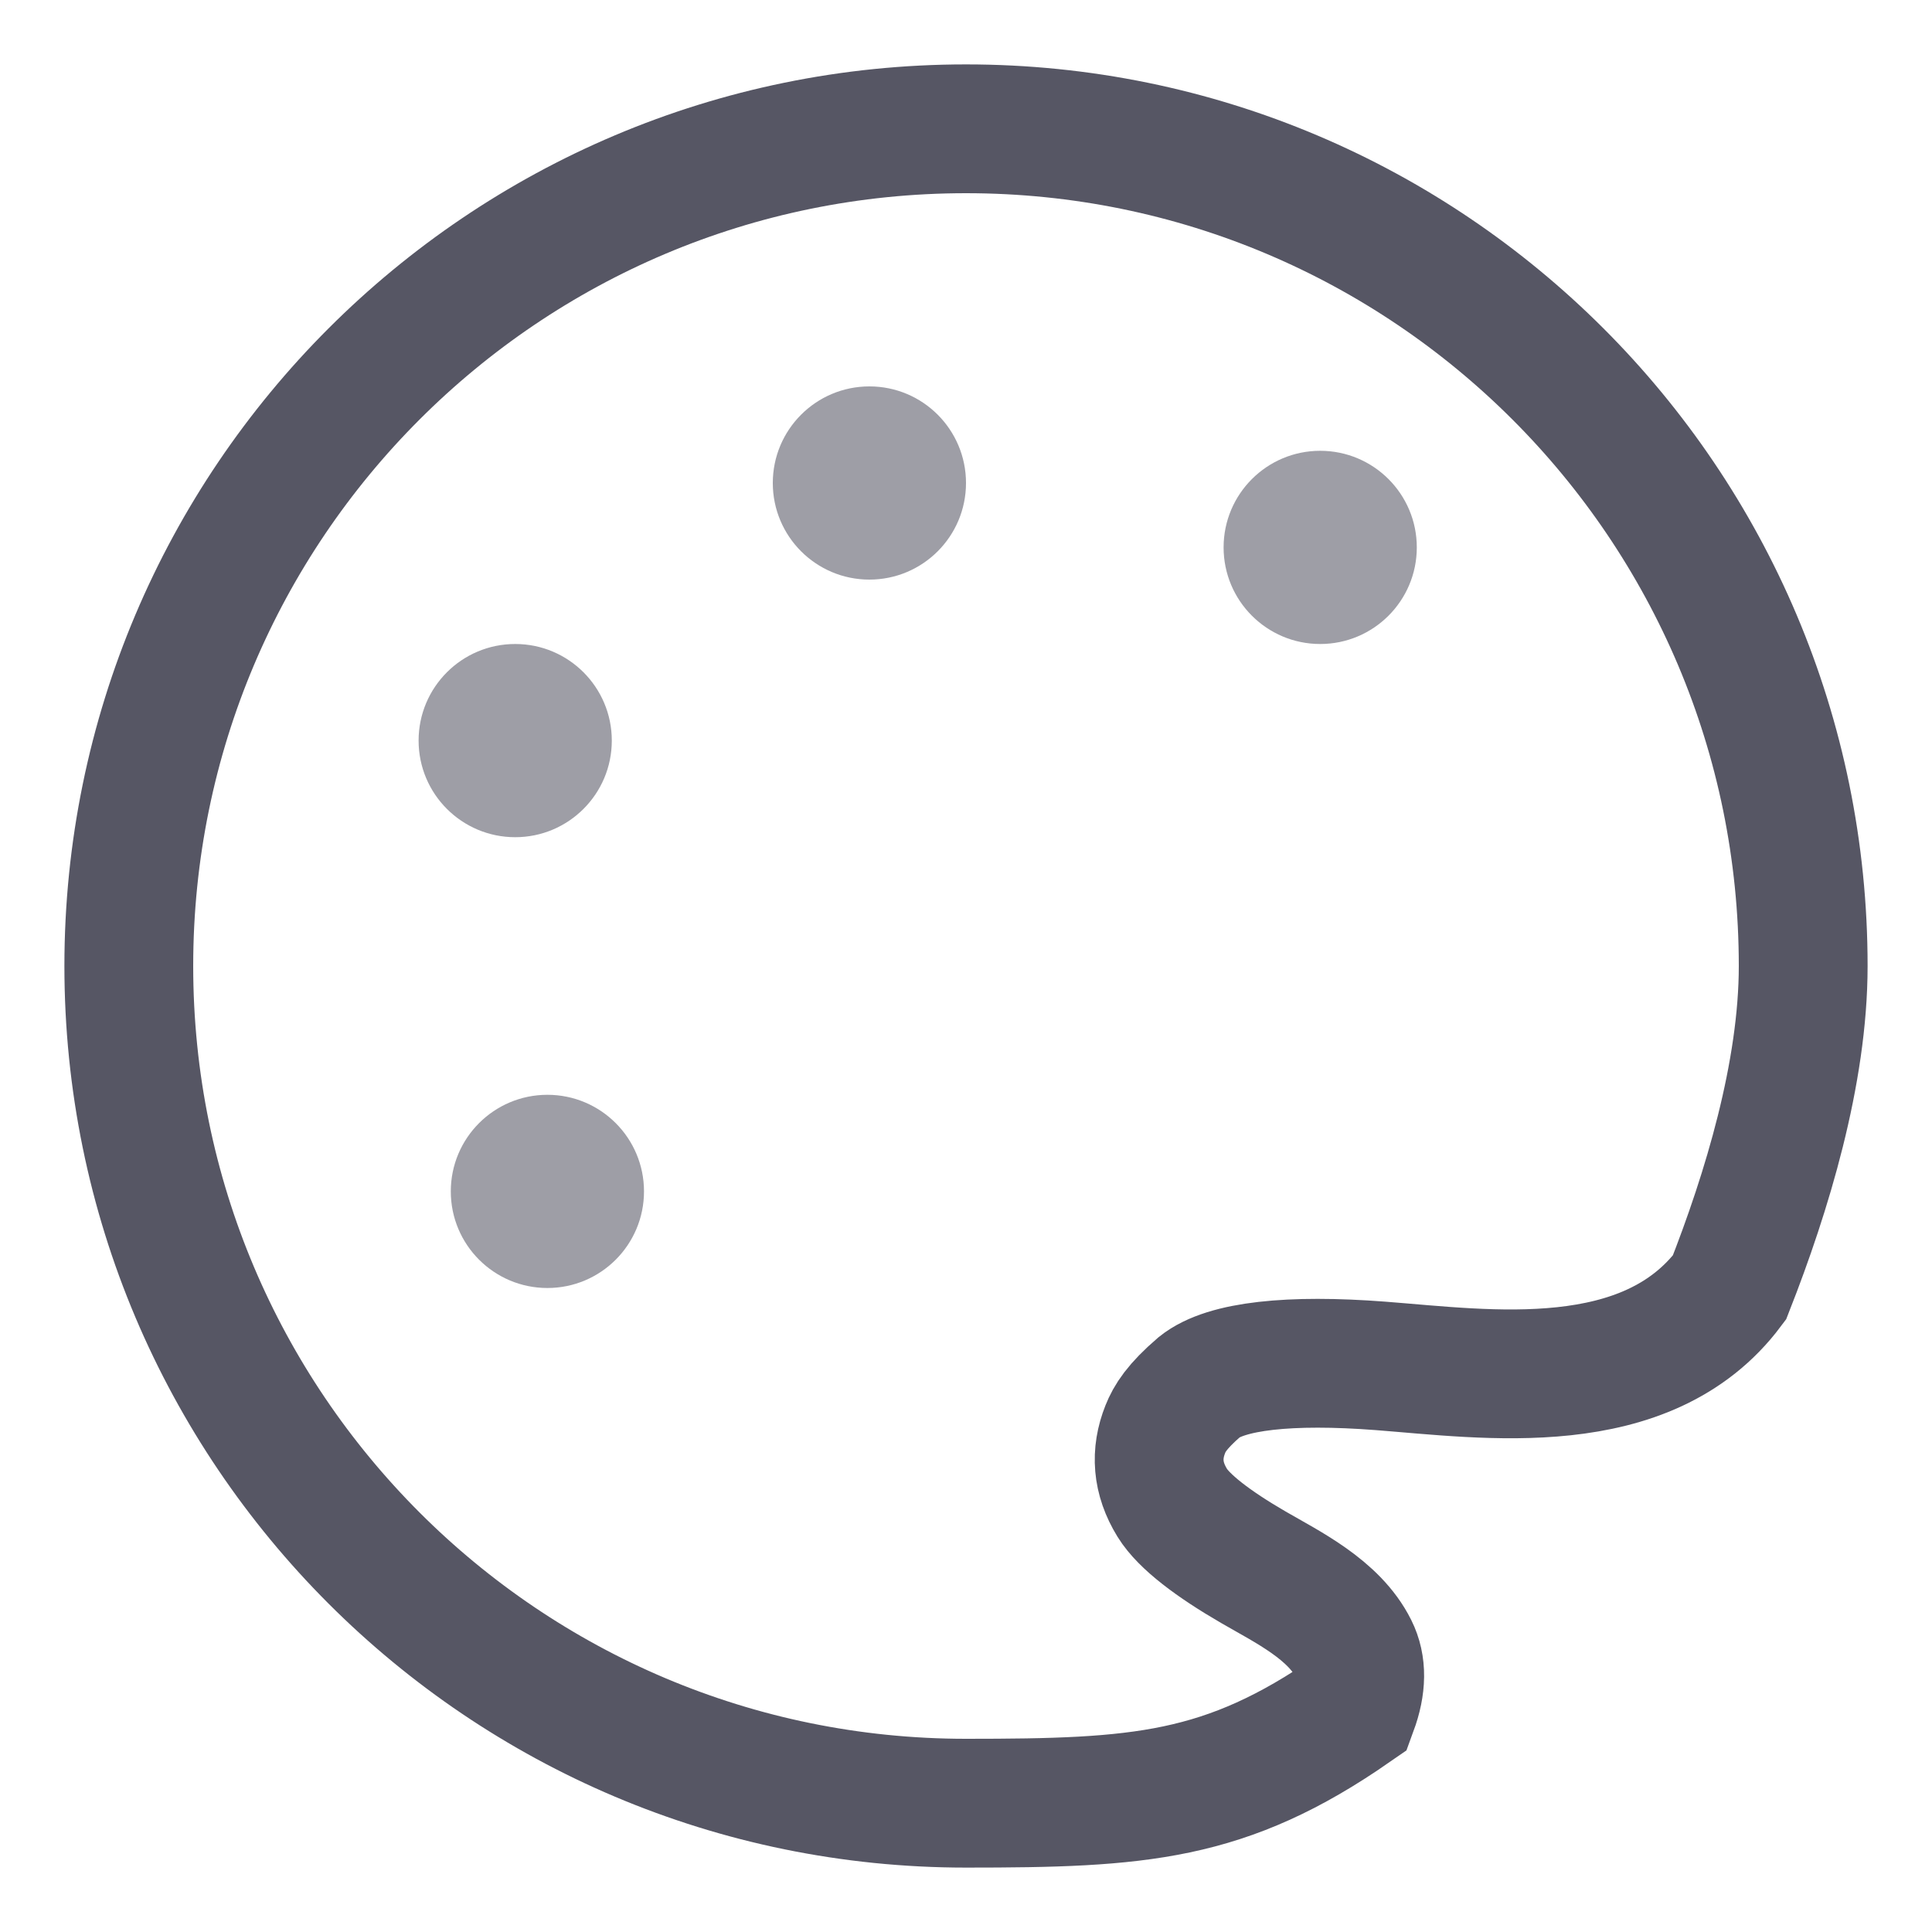
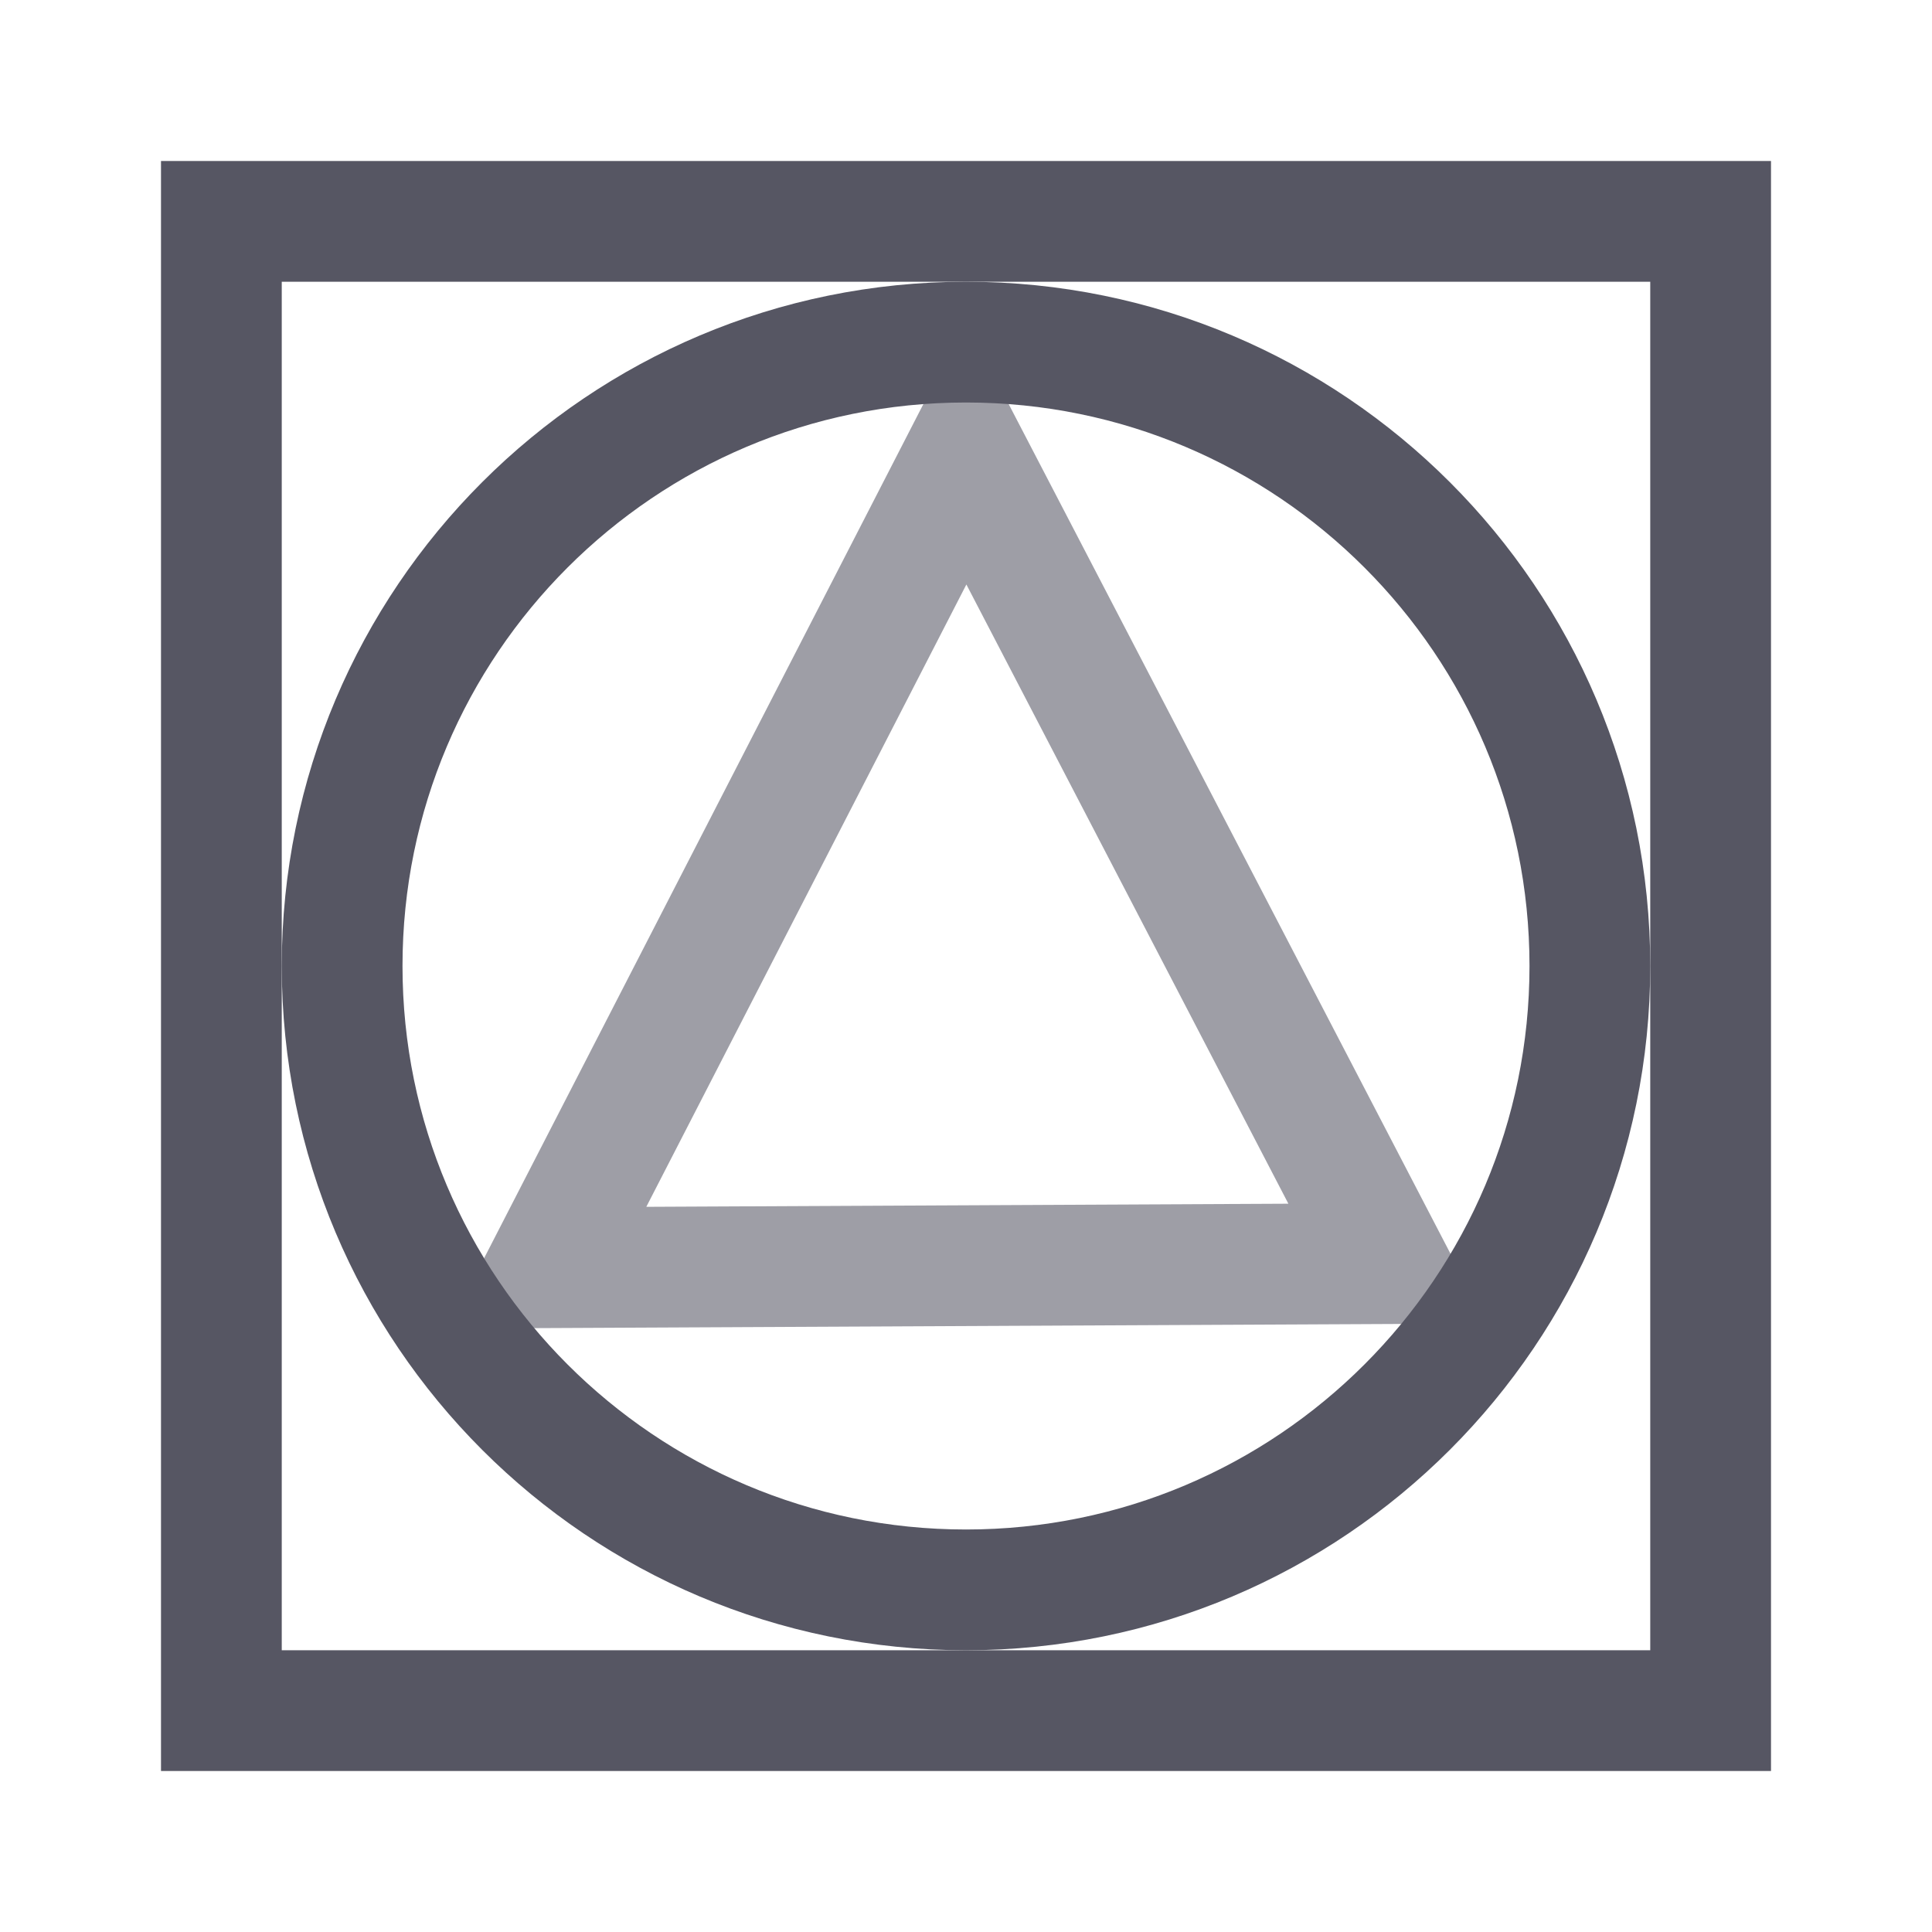
- <svg xmlns="http://www.w3.org/2000/svg" width="60px" height="60px" viewBox="0 0 60 60" version="1.1">
+ <svg xmlns="http://www.w3.org/2000/svg" width="48px" height="48px" viewBox="0 0 48 48" version="1.1">
  <g id="频道+优秀创作者+我的订阅" stroke="none" stroke-width="1" fill="none" fill-rule="evenodd">
-     <g id="画板备份" transform="translate(-1215, -193)">
-       <g id="编组-7备份" transform="translate(1215, 193)">
-         <rect id="矩形备份-2" fill="#FFFFFF" x="0" y="0" width="60" height="60" />
-         <path d="M30,4 C22.82,4 16.32,6.91 11.615,11.615 C6.91,16.32 4,22.82 4,30 C4,37.18 6.91,43.68 11.615,48.385 C16.32,53.09 22.82,56 30,56 C35.385,56 38.056,55.829 42.019,53.078 C42.29,52.34 42.296,51.722 42.038,51.204 C41.43,49.984 39.984,49.287 38.926,48.673 C37.682,47.952 36.767,47.258 36.406,46.673 C35.935,45.907 35.885,45.148 36.19,44.384 C36.322,44.053 36.546,43.68 37.252,43.072 C38.069,42.416 40.06,42.203 42.876,42.419 C46.185,42.674 51.141,43.417 53.709,39.987 C54.868,37.037 56,33.328 56,30 C56,22.82 53.09,16.32 48.385,11.615 C43.68,6.91 37.18,4 30,4 Z" id="椭圆形" stroke="#565664" stroke-width="4" />
-         <circle id="椭圆形" fill="#9E9EA6" cx="16" cy="23" r="3" />
-         <circle id="椭圆形备份-5" fill="#9E9EA6" cx="17" cy="37" r="3" />
-         <circle id="椭圆形备份" fill="#9E9EA6" cx="27" cy="15" r="3" />
-         <circle id="椭圆形备份-3" fill="#9E9EA6" cx="41" cy="17" r="3" />
+     <g id="画板备份" transform="translate(-1131, -206)">
+       <g id="编组-12" transform="translate(1131, 206)">
+         <rect id="矩形备份-2" fill="#FFFFFF" x="0" y="0" width="48" height="48" />
+         <rect id="矩形" stroke="#565663" stroke-width="3" x="5.5" y="5.5" width="37" height="37" />
+         <path d="M24.002,11.256 L13.593,31.495 L34.474,31.394 L24.002,11.256 Z" id="三角形" stroke="#9E9EA6" stroke-width="3" />
+         <circle id="椭圆形" stroke="#565663" stroke-width="3" cx="24" cy="24" r="15.5" />
      </g>
    </g>
  </g>
</svg>
